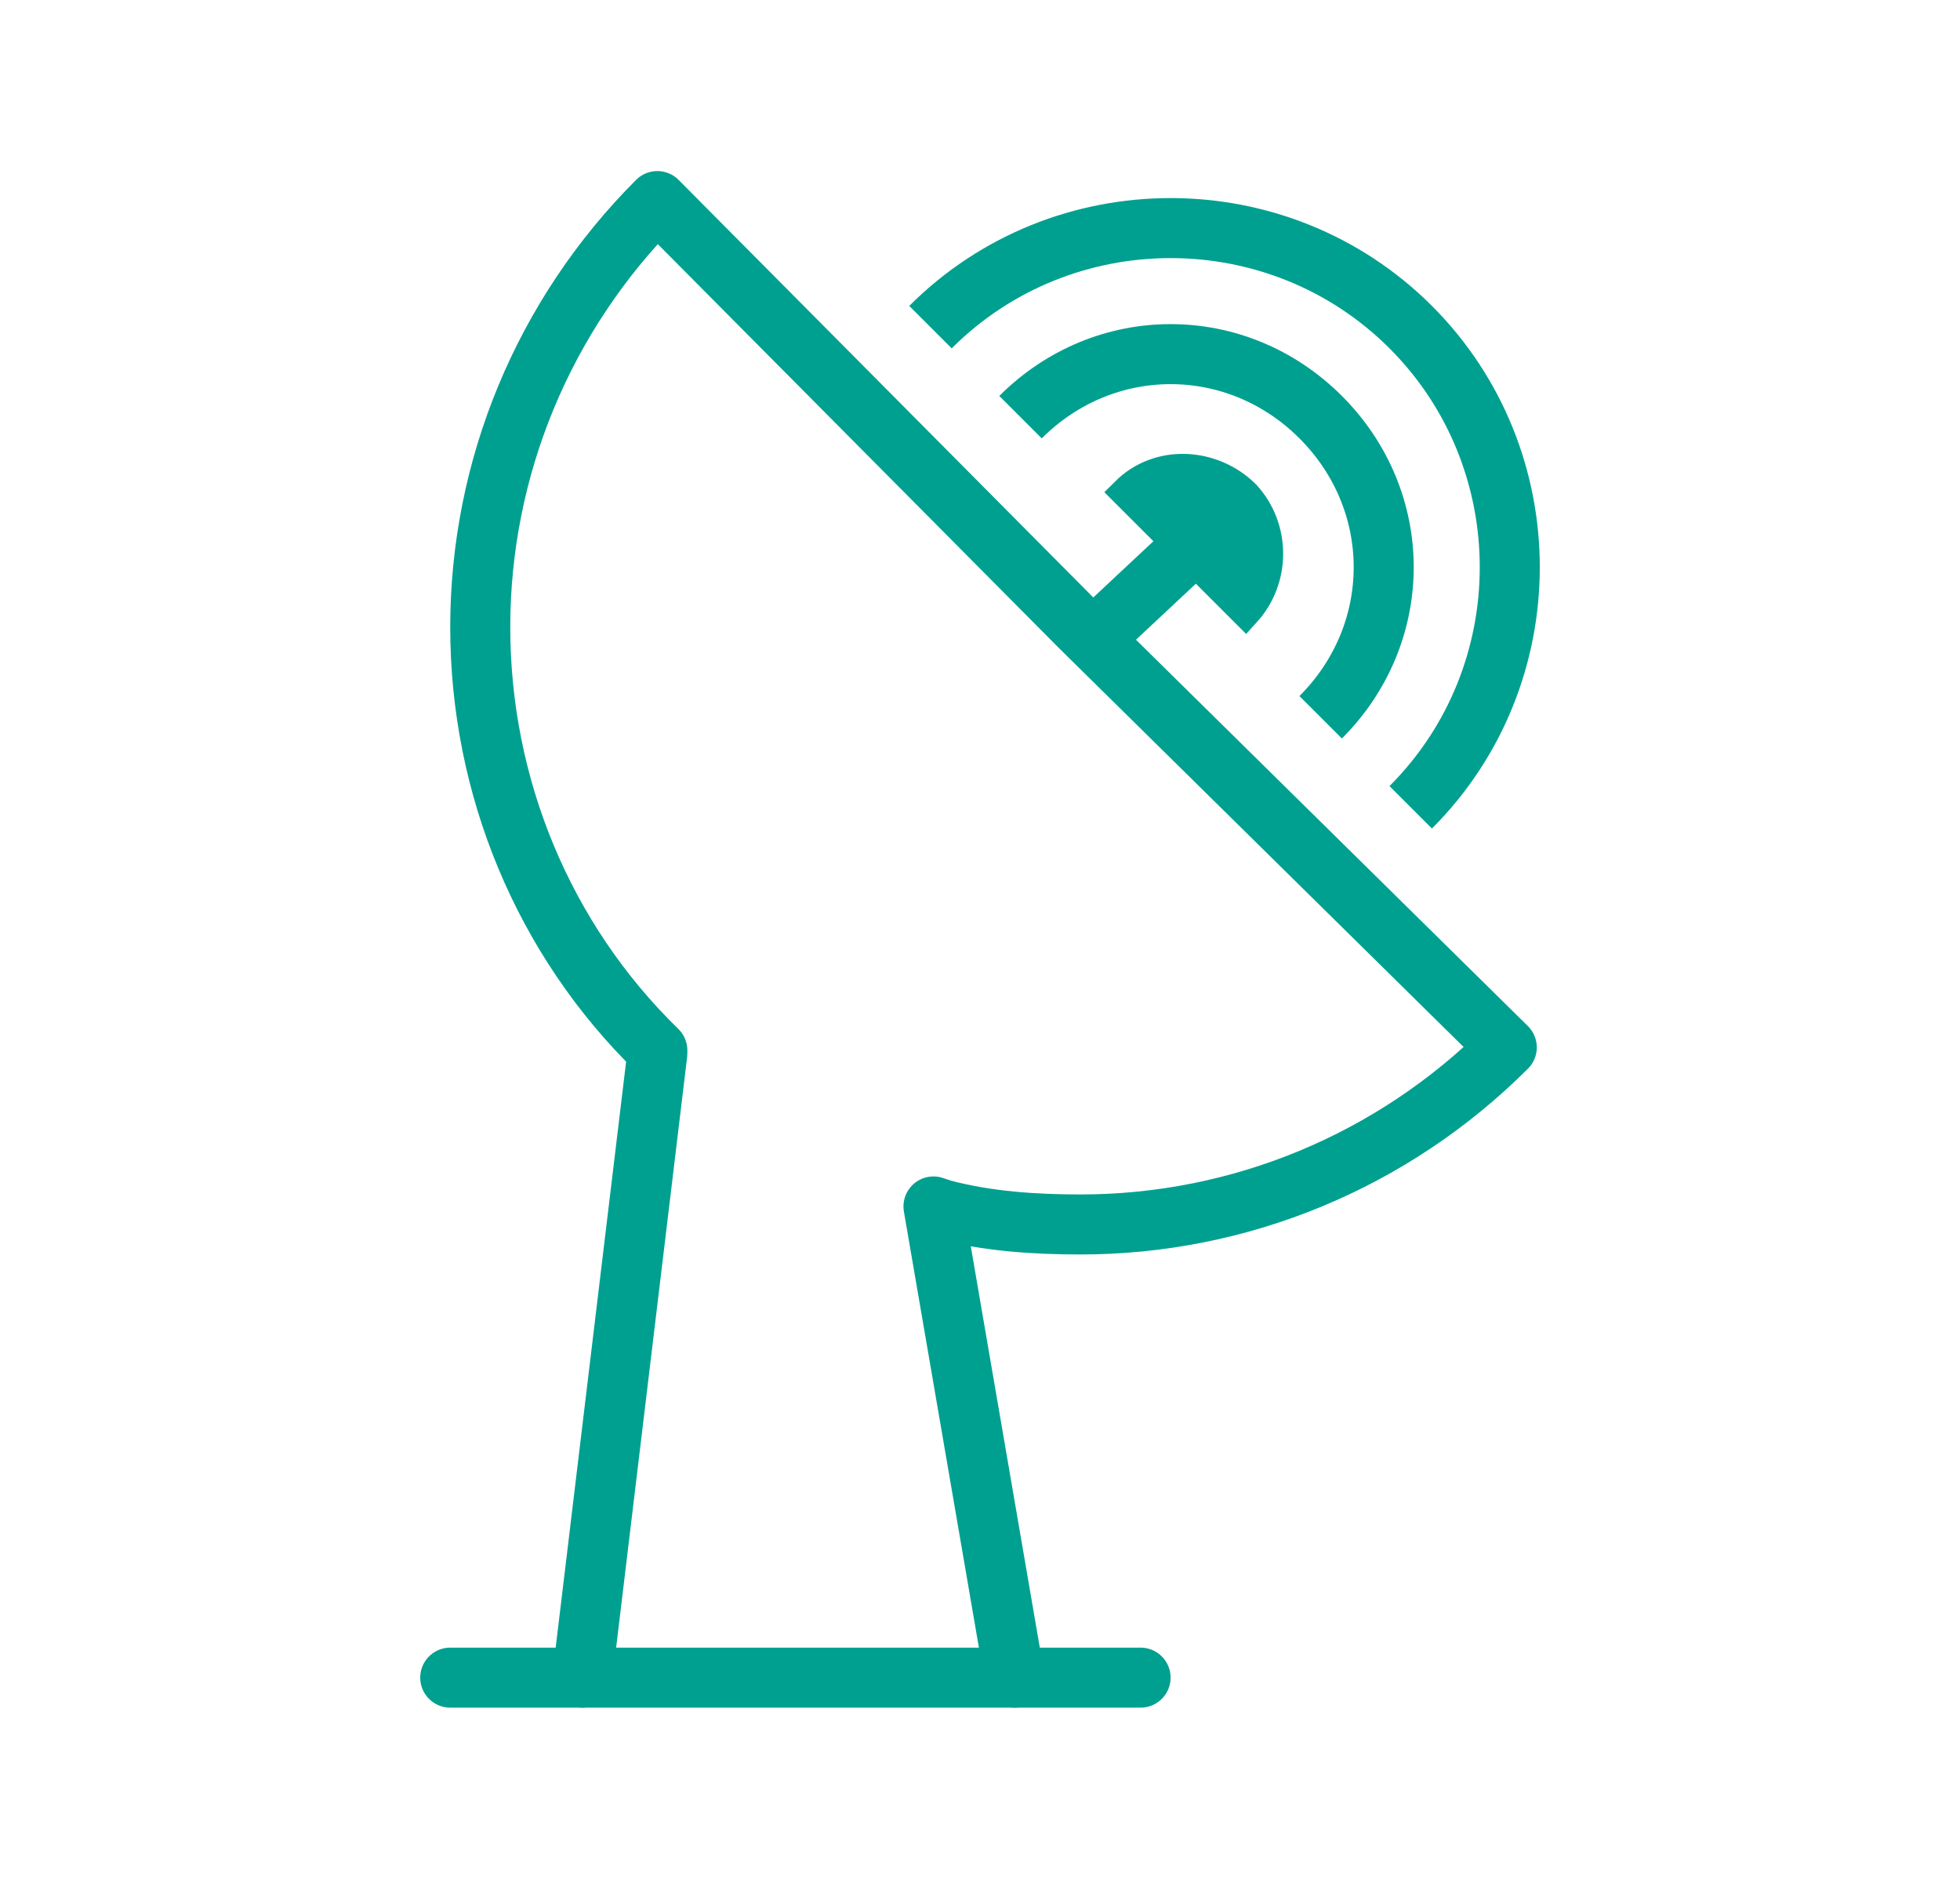
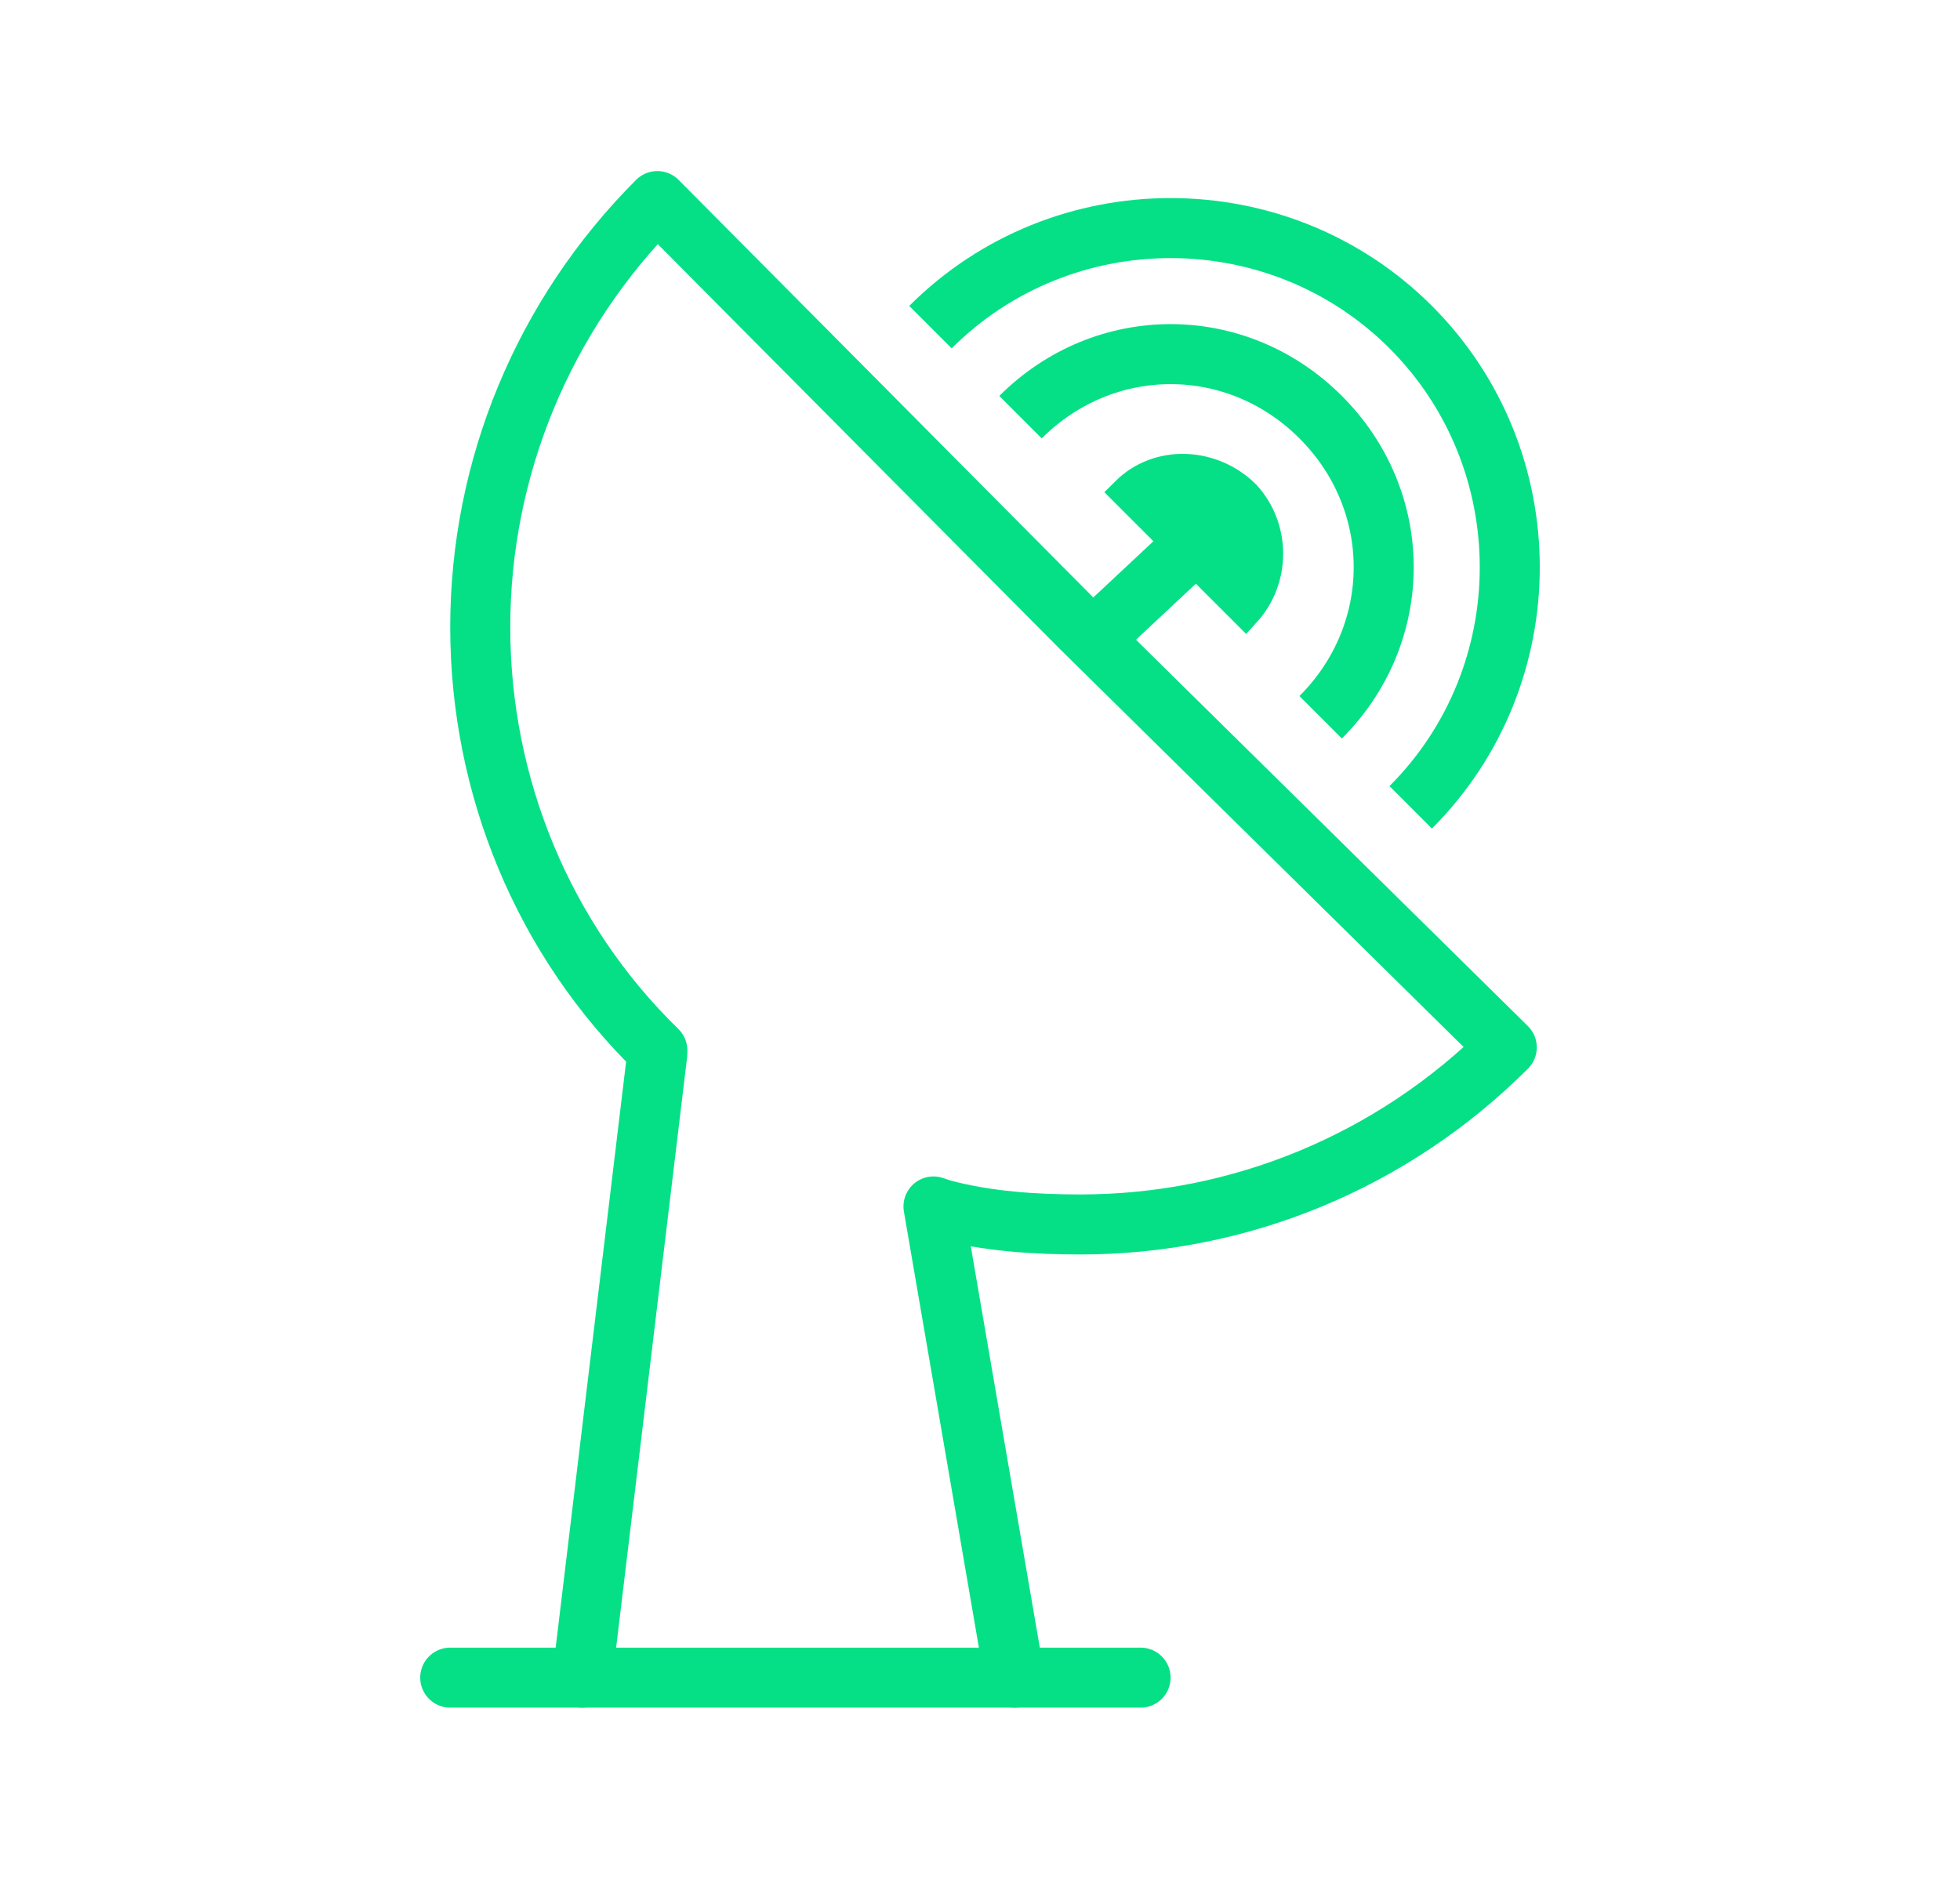
<svg xmlns="http://www.w3.org/2000/svg" version="1.1" id="Layer_1" x="0px" y="0px" viewBox="0 0 65.3 62.6" style="enable-background:new 0 0 65.3 62.6;" xml:space="preserve">
-   <style type="text/css">.st0{fill:none;}.st1{fill:url(#SVGID_1_);fill-opacity:0;}.st2{fill:none;stroke:#00A090;stroke-width:2;stroke-miterlimit:10;}.st3{fill:none;stroke:#00A090;stroke-width:2;stroke-linecap:round;stroke-linejoin:round;}.st4{fill:#00A090;stroke:#00A090;}</style>
+   <style type="text/css">.st0{fill:none;}.st1{fill:url(#SVGID_1_);fill-opacity:0;}.st2{fill:none;stroke:#05e086;stroke-width:2;stroke-miterlimit:10;}.st3{fill:none;stroke:#05e086;stroke-width:2;stroke-linecap:round;stroke-linejoin:round;}.st4{fill:#05e086;stroke:#05e086;}</style>
  <path class="st0" d="M33.8,55.9l-2.7-15.7l0.3,0.1c1.5,0.4,3.1,0.5,4.6,0.5c5.3,0,10.4-2.1,14.2-5.9L36,20.9L21.9,6.7  c-3.8,3.8-5.9,8.9-5.9,14.2c0,5.3,2.1,10.4,5.9,14.1v0.1l-2.5,20.8" />
  <g id="Layer_2_1_">
    <linearGradient id="SVGID_1_" gradientUnits="userSpaceOnUse" x1="0" y1="-383.3" x2="65.3" y2="-383.3" gradientTransform="matrix(1 0 0 -1 0 -352)">
      <stop offset="0" style="stop-color:#F0512E" />
      <stop offset="0.28" style="stop-color:#F05230" />
      <stop offset="0.51" style="stop-color:#F15736" />
      <stop offset="0.73" style="stop-color:#F15F42" />
      <stop offset="0.94" style="stop-color:#F26A52" />
      <stop offset="1" style="stop-color:#F26D57" />
    </linearGradient>
    <rect class="st1" width="65.3" height="62.6" />
  </g>
  <path class="st4" d="M39.5,18.4l-2-2c1.1-1.1,2.9-1,4,0.1c1,1.1,1,2.8,0,3.9L39.5,18.4z" />
  <path class="st2" d="M34,13.9c2.8-2.8,7.2-2.8,10,0s2.8,7.2,0,10" />
  <path class="st2" d="M31,10.9c4.4-4.4,11.6-4.4,16,0s4.4,11.6,0,16" />
  <line class="st2" x1="39.5" y1="18.4" x2="36.4" y2="21.3" />
  <path class="st3" d="M33.8,55.9l-2.7-15.7l0.3,0.1c1.5,0.4,3.1,0.5,4.6,0.5c5.3,0,10.4-2.1,14.2-5.9L36,20.9L21.9,6.7  c-3.8,3.8-5.9,8.9-5.9,14.2c0,5.3,2.1,10.4,5.9,14.1v0.1l-2.5,20.8" />
  <polyline class="st3" points="15,55.9 18.7,55.9 38,55.9 " />
</svg>
